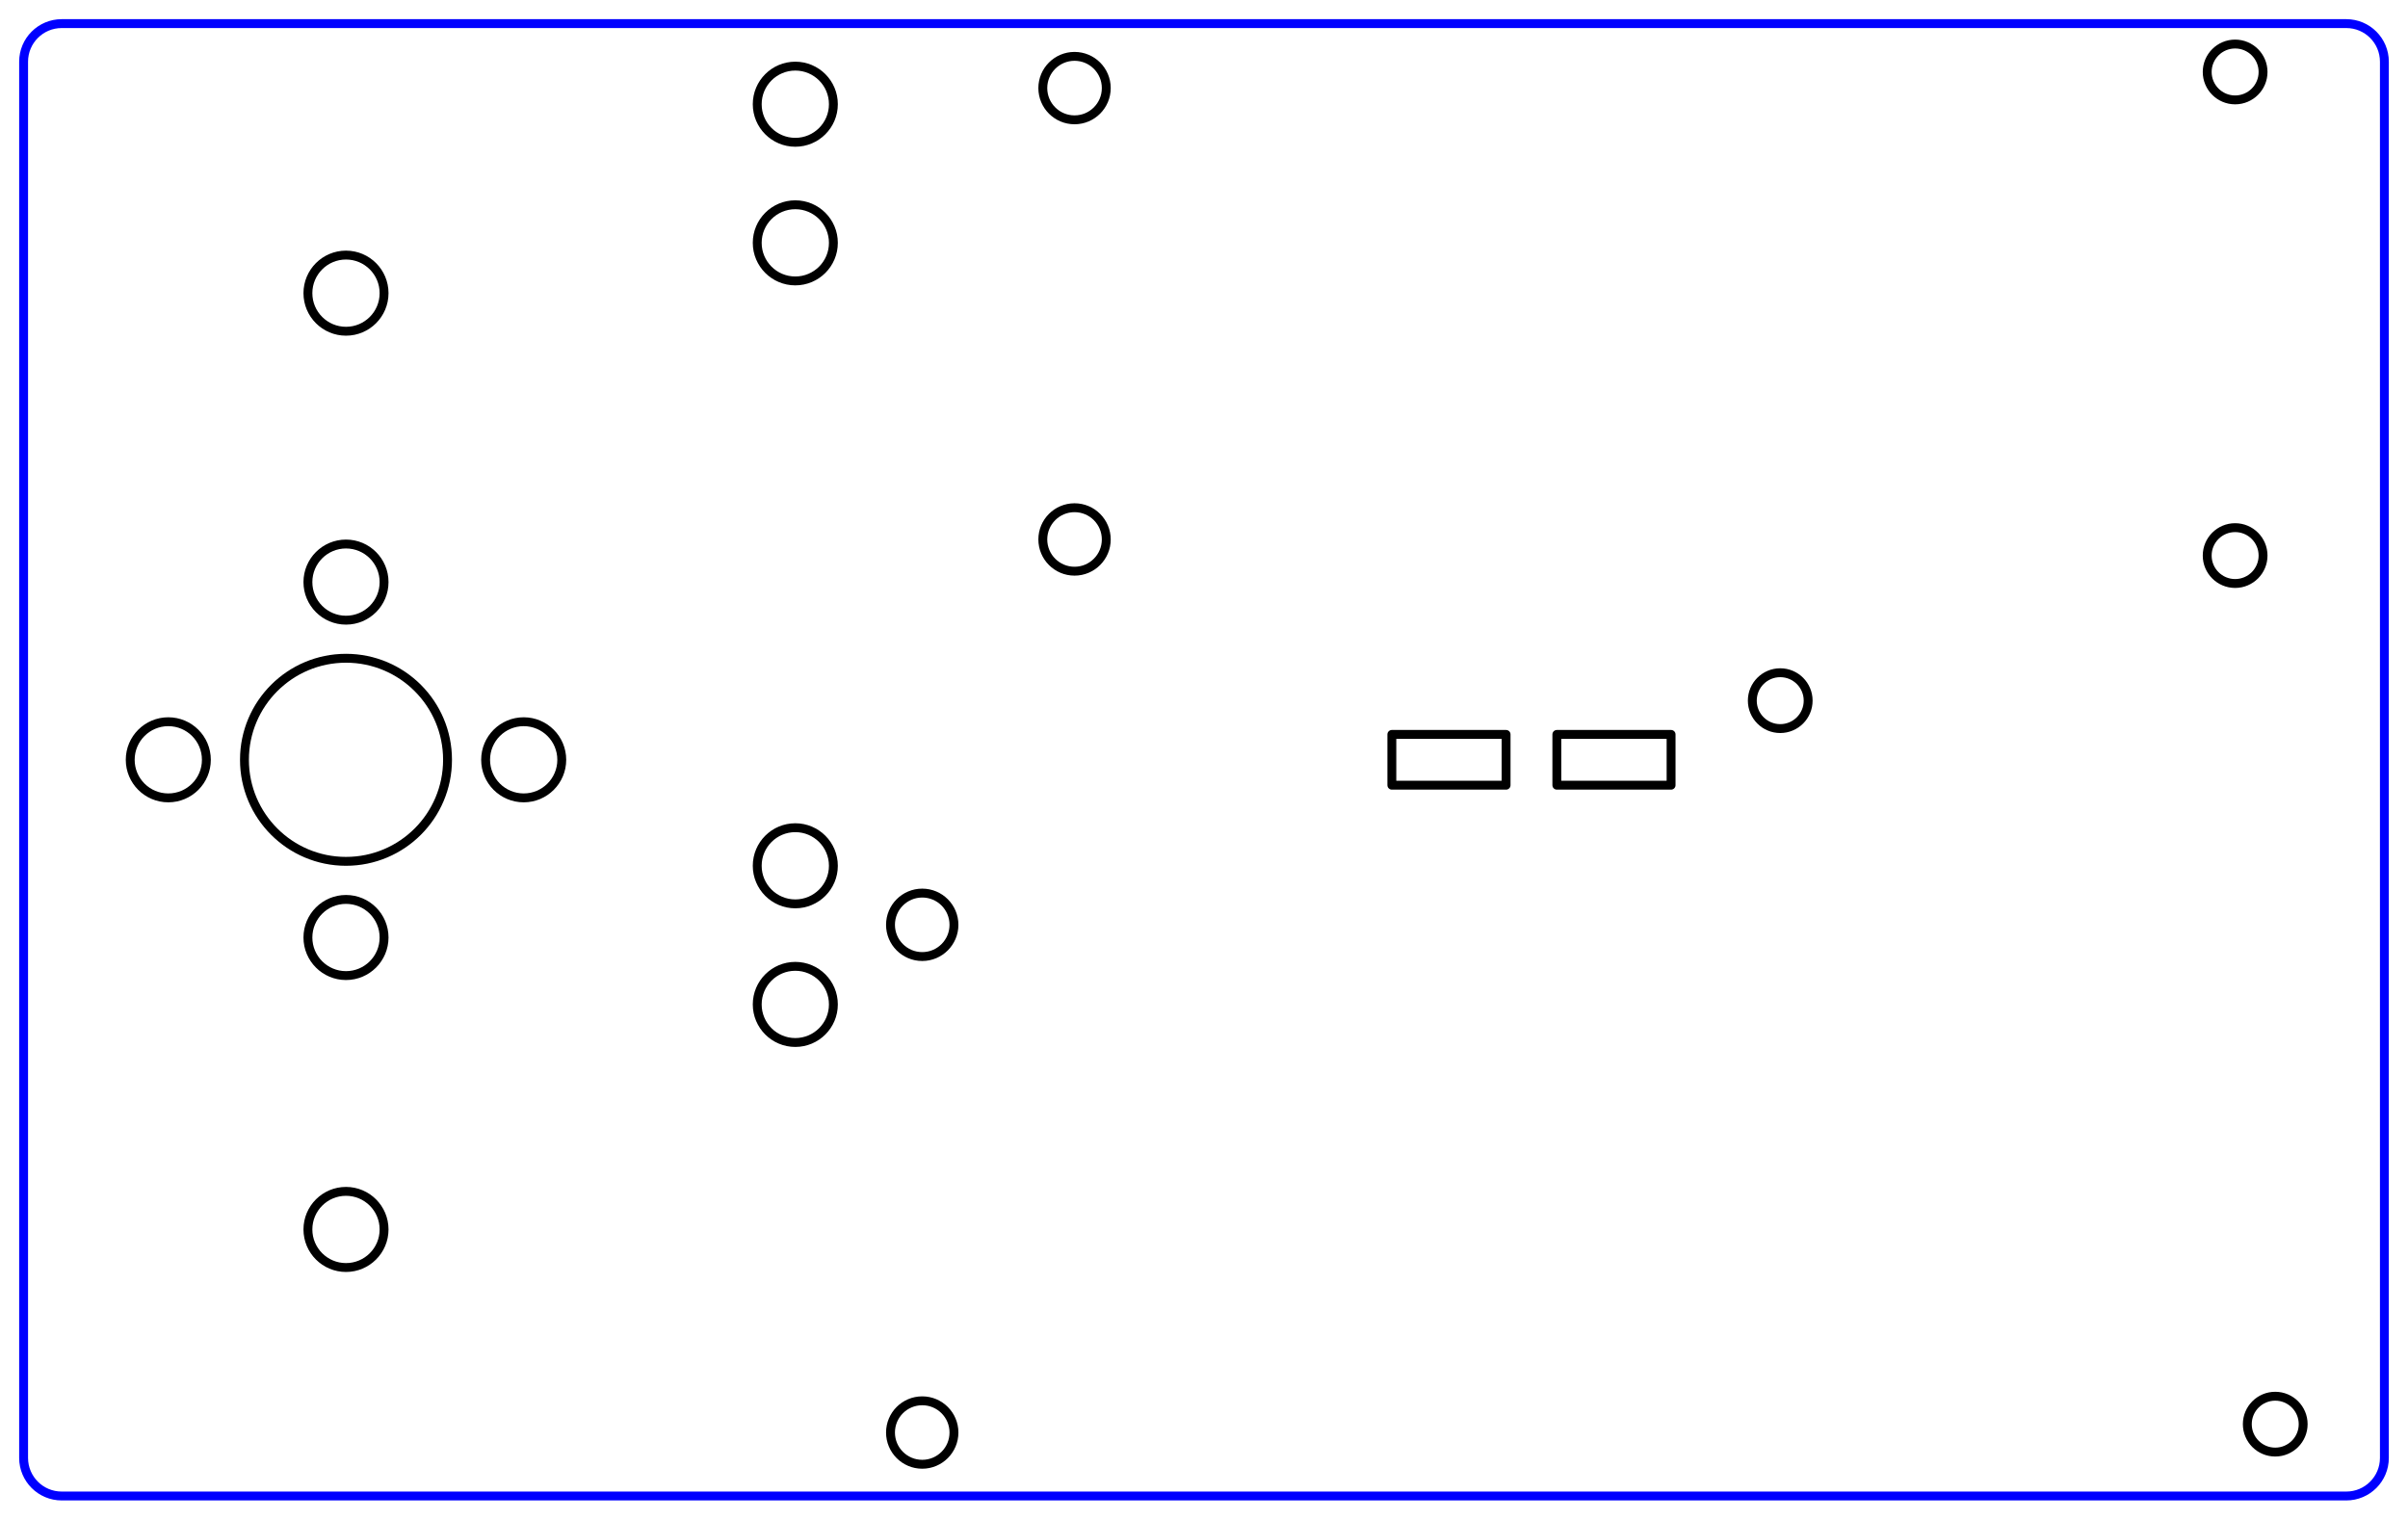
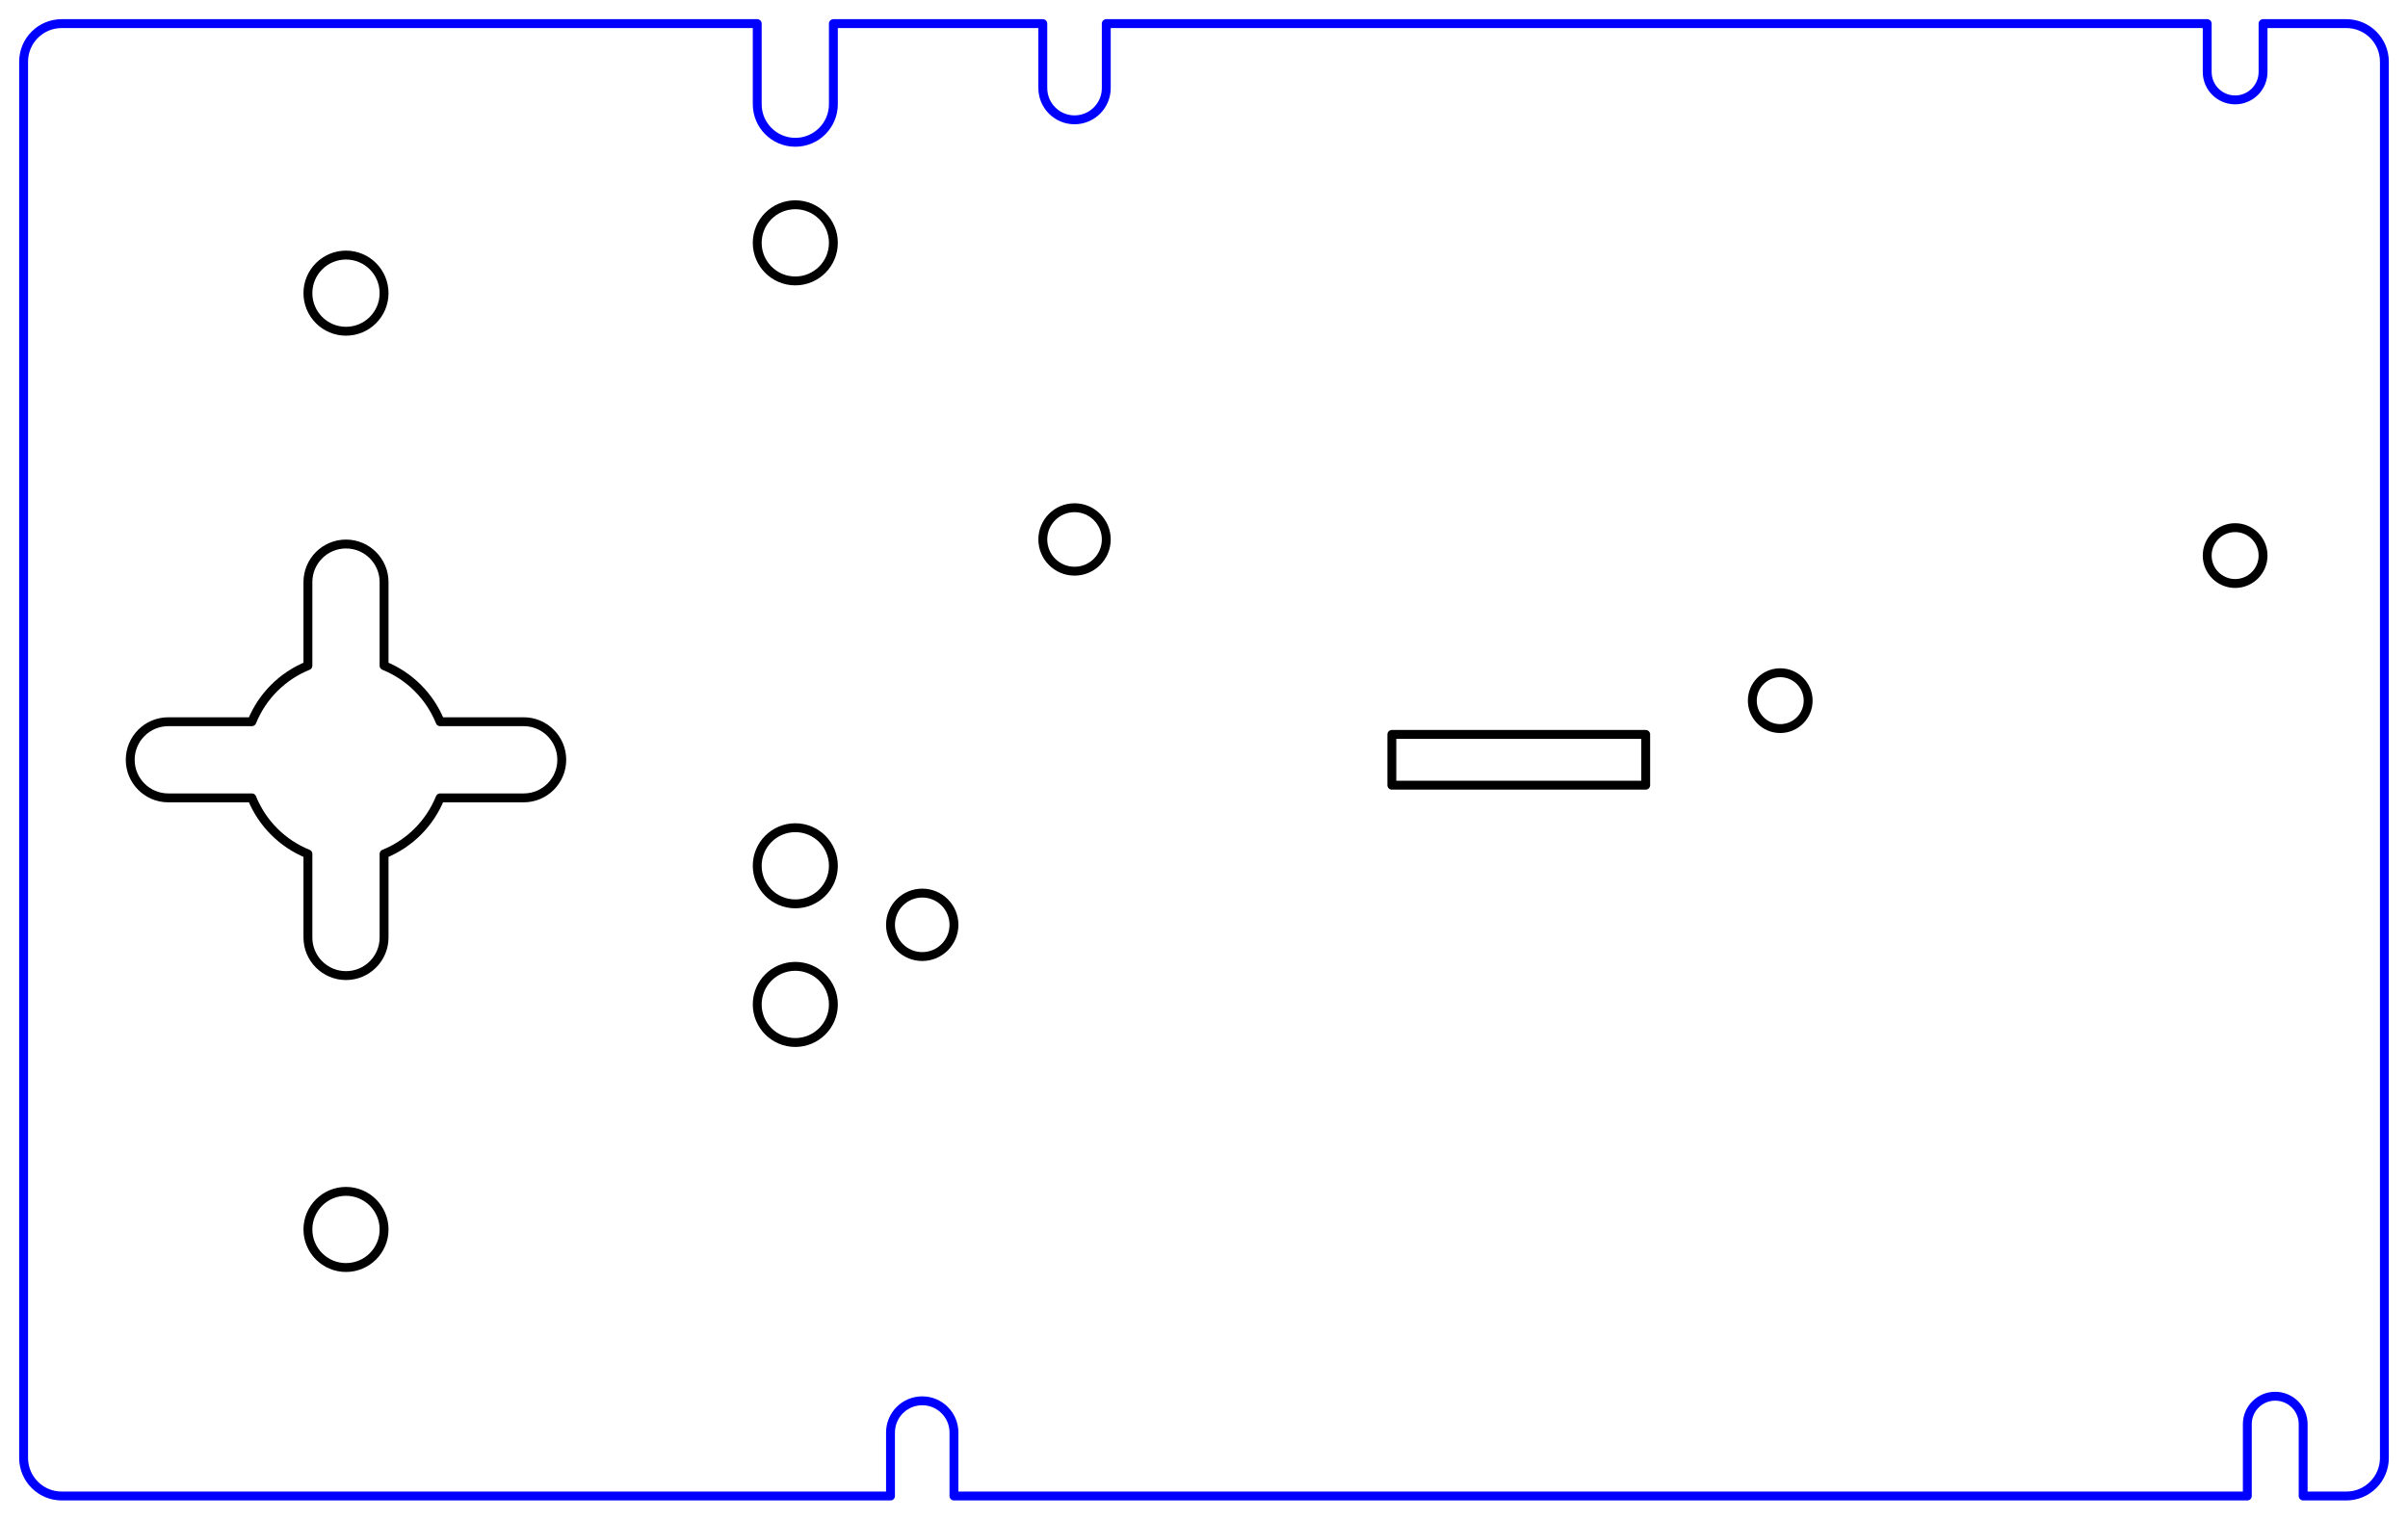
- <svg xmlns="http://www.w3.org/2000/svg" width="94.86mm" height="59.86mm" viewBox="0 0 94.86 59.86" version="1.1" id="svg128">
-   <defs id="defs132" />
-   <g id="Sketch" transform="translate(13.63,29.93) scale(1,-1)">
-     <circle cx="0.0" cy="0.0" r="4.0" stroke="#000000" stroke-width="0.35 px" style="stroke-width:0.35;stroke-miterlimit:4;stroke-dasharray:none;fill:none" id="circle84" />
-     <circle cx="0.0" cy="7.0" r="1.5" stroke="#000000" stroke-width="0.35 px" style="stroke-width:0.35;stroke-miterlimit:4;stroke-dasharray:none;fill:none" id="circle86" />
-     <circle cx="0.0" cy="18.382" r="1.5" stroke="#000000" stroke-width="0.35 px" style="stroke-width:0.35;stroke-miterlimit:4;stroke-dasharray:none;fill:none" id="circle88" />
-     <circle cx="-7.0" cy="0.0" r="1.5" stroke="#000000" stroke-width="0.35 px" style="stroke-width:0.35;stroke-miterlimit:4;stroke-dasharray:none;fill:none" id="circle90" />
-     <circle cx="7.0" cy="0.0" r="1.5" stroke="#000000" stroke-width="0.35 px" style="stroke-width:0.35;stroke-miterlimit:4;stroke-dasharray:none;fill:none" id="circle92" />
-     <circle cx="0.0" cy="-7.0" r="1.5" stroke="#000000" stroke-width="0.35 px" style="stroke-width:0.35;stroke-miterlimit:4;stroke-dasharray:none;fill:none" id="circle94" />
-     <circle cx="0.0" cy="-18.5" r="1.5" stroke="#000000" stroke-width="0.35 px" style="stroke-width:0.35;stroke-miterlimit:4;stroke-dasharray:none;fill:none" id="circle96" />
-     <path id="Sketch_w0007" d="M 41.2 1 L 41.2 -1 L 45.7 -1 L 45.7 1 L 41.2 1 " stroke="#000000" stroke-width="0.35 px" style="stroke-width:0.35;stroke-miterlimit:4;stroke-dasharray:none;fill:none;fill-opacity:1;fill-rule:evenodd;stroke-linejoin:round;stroke-linecap:round" />
-     <path id="Sketch_w0008" d="M 47.7 1 L 47.7 -1 L 52.2 -1 L 52.2 1 L 47.7 1 " stroke="#000000" stroke-width="0.35 px" style="stroke-width:0.35;stroke-miterlimit:4;stroke-dasharray:none;fill:none;fill-opacity:1;fill-rule:evenodd;stroke-linejoin:round;stroke-linecap:round" />
-     <circle cx="28.7" cy="26.46" r="1.25" stroke="#000000" stroke-width="0.35 px" style="stroke-width:0.35;stroke-miterlimit:4;stroke-dasharray:none;fill:none" id="circle100" />
-     <circle cx="28.7" cy="8.68" r="1.25" stroke="#000000" stroke-width="0.35 px" style="stroke-width:0.35;stroke-miterlimit:4;stroke-dasharray:none;fill:none" id="circle102" />
-     <circle cx="74.42" cy="27.095" r="1.1" stroke="#000000" stroke-width="0.35 px" style="stroke-width:0.35;stroke-miterlimit:4;stroke-dasharray:none;fill:none" id="circle104" />
-     <circle cx="74.42" cy="8.045" r="1.1" stroke="#000000" stroke-width="0.35 px" style="stroke-width:0.35;stroke-miterlimit:4;stroke-dasharray:none;fill:none" id="circle106" />
-     <circle cx="22.7" cy="-6.5" r="1.25" stroke="#000000" stroke-width="0.35 px" style="stroke-width:0.35;stroke-miterlimit:4;stroke-dasharray:none;fill:none" id="circle108" />
-     <circle cx="22.7" cy="-26.5" r="1.25" stroke="#000000" stroke-width="0.35 px" style="stroke-width:0.35;stroke-miterlimit:4;stroke-dasharray:none;fill:none" id="circle110" />
-     <circle cx="56.5" cy="2.33" r="1.1" stroke="#000000" stroke-width="0.35 px" style="stroke-width:0.35;stroke-miterlimit:4;stroke-dasharray:none;fill:none" id="circle112" />
-     <circle cx="76.0" cy="-26.17" r="1.1" stroke="#000000" stroke-width="0.35 px" style="stroke-width:0.35;stroke-miterlimit:4;stroke-dasharray:none;fill:none" id="circle114" />
-     <circle cx="17.7" cy="-4.175" r="1.5" stroke="#000000" stroke-width="0.35 px" style="stroke-width:0.35;stroke-miterlimit:4;stroke-dasharray:none;fill:none" id="circle116" />
-     <circle cx="17.7" cy="-9.636" r="1.5" stroke="#000000" stroke-width="0.35 px" style="stroke-width:0.35;stroke-miterlimit:4;stroke-dasharray:none;fill:none" id="circle118" />
-     <circle cx="17.7" cy="25.825" r="1.5" stroke="#000000" stroke-width="0.35 px" style="stroke-width:0.35;stroke-miterlimit:4;stroke-dasharray:none;fill:none" id="circle120" />
-     <circle cx="17.7" cy="20.364" r="1.5" stroke="#000000" stroke-width="0.35 px" style="stroke-width:0.35;stroke-miterlimit:4;stroke-dasharray:none;fill:none" id="circle122" />
-     <path id="Sketch_w0021" d="M -12.7 -27.5 L -12.7 27.5 A 1.5 1.5 0 0 0 -11.2 29L 78.8 29 A 1.5 1.5 0 0 0 80.3 27.5L 80.3 -27.5 A 1.5 1.5 0 0 0 78.8 -29L -11.2 -29 A 1.5 1.5 0 0 0 -12.7 -27.5" stroke="#000000" stroke-width="0.35 px" style="stroke-width:0.35;stroke-miterlimit:4;stroke-dasharray:none;fill:none;fill-opacity:1;fill-rule:evenodd;stroke:#0000ff;stroke-opacity:1" />
+ <svg xmlns="http://www.w3.org/2000/svg" width="94.86mm" height="59.86mm" viewBox="0 0 94.86 59.86" version="1.1" id="svg346">
+   <defs id="defs350" />
+   <g id="Sketch" transform="matrix(1,0,0,-1,13.63,29.93)" style="stroke:#000000;stroke-opacity:1;stroke-linecap:round;stroke-linejoin:round">
+     <path id="Sketch_w0000" d="M 3.708,1.5 A 4,4 0 0 1 1.5,3.708 V 7 a 1.5,1.5 0 0 1 -3,0 V 3.708 A 4,4 0 0 1 -3.708,1.5 H -7 a 1.5,1.5 0 0 1 0,-3 h 3.292 A 4,4 0 0 1 -1.5,-3.708 V -7 a 1.5,1.5 0 0 1 3,0 v 3.292 A 4,4 0 0 1 3.708,-1.5 H 7 a 1.5,1.5 0 1 1 0,3 H 3.708" stroke="#000000" stroke-width="0.35 px" style="fill:none;fill-opacity:1;fill-rule:evenodd;stroke-width:0.35;stroke-miterlimit:4;stroke-dasharray:none;stroke:#000000;stroke-opacity:1;stroke-linecap:round;stroke-linejoin:round" />
+     <circle cx="0" cy="18.382" r="1.5" stroke="#000000" stroke-width="0.35 px" style="fill:none;stroke-width:0.35;stroke-miterlimit:4;stroke-dasharray:none;stroke:#000000;stroke-opacity:1;stroke-linecap:round;stroke-linejoin:round" id="circle323" />
+     <circle cx="0" cy="-18.5" r="1.5" stroke="#000000" stroke-width="0.35 px" style="fill:none;stroke-width:0.35;stroke-miterlimit:4;stroke-dasharray:none;stroke:#000000;stroke-opacity:1;stroke-linecap:round;stroke-linejoin:round" id="circle325" />
+     <path id="Sketch_w0003" d="m 51.2,-1 v 2 h -10 v -2 h 10" stroke="#000000" stroke-width="0.35 px" style="fill:none;fill-opacity:1;fill-rule:evenodd;stroke-width:0.35;stroke-miterlimit:4;stroke-dasharray:none;stroke:#000000;stroke-opacity:1;stroke-linecap:round;stroke-linejoin:round" />
+     <path id="Sketch_w0004" d="m 19.2,29 h 8.25 v -2.54 a 1.25,1.25 0 0 1 2.5,0 V 29 h 43.37 v -1.905 a 1.1,1.1 0 1 1 2.2,0 V 29 h 3.28 a 1.5,1.5 0 0 0 1.5,-1.5 v -55 A 1.5,1.5 0 0 0 78.8,-29 h -1.7 v 2.83 a 1.1,1.1 0 1 1 -2.2,0 V -29 H 23.95 v 2.5 a 1.25,1.25 0 1 1 -2.5,0 V -29 H -11.2 a 1.5,1.5 0 0 0 -1.5,1.5 v 55 a 1.5,1.5 0 0 0 1.5,1.5 h 27.4 v -3.175 a 1.5,1.5 0 0 1 3,0 V 29" stroke="#000000" stroke-width="0.35 px" style="fill:none;fill-opacity:1;fill-rule:evenodd;stroke-width:0.35;stroke-miterlimit:4;stroke-dasharray:none;stroke:#0000ff;stroke-opacity:1;stroke-linecap:round;stroke-linejoin:round" />
+     <circle cx="28.7" cy="8.68" r="1.25" stroke="#000000" stroke-width="0.35 px" style="fill:none;stroke-width:0.35;stroke-miterlimit:4;stroke-dasharray:none;stroke:#000000;stroke-opacity:1;stroke-linecap:round;stroke-linejoin:round" id="circle329" />
+     <circle cx="74.42" cy="8.045" r="1.1" stroke="#000000" stroke-width="0.35 px" style="fill:none;stroke-width:0.35;stroke-miterlimit:4;stroke-dasharray:none;stroke:#000000;stroke-opacity:1;stroke-linecap:round;stroke-linejoin:round" id="circle331" />
+     <circle cx="22.7" cy="-6.5" r="1.25" stroke="#000000" stroke-width="0.35 px" style="fill:none;stroke-width:0.35;stroke-miterlimit:4;stroke-dasharray:none;stroke:#000000;stroke-opacity:1;stroke-linecap:round;stroke-linejoin:round" id="circle333" />
+     <circle cx="56.5" cy="2.33" r="1.1" stroke="#000000" stroke-width="0.35 px" style="fill:none;stroke-width:0.35;stroke-miterlimit:4;stroke-dasharray:none;stroke:#000000;stroke-opacity:1;stroke-linecap:round;stroke-linejoin:round" id="circle335" />
+     <circle cx="17.7" cy="-4.175" r="1.5" stroke="#000000" stroke-width="0.35 px" style="fill:none;stroke-width:0.35;stroke-miterlimit:4;stroke-dasharray:none;stroke:#000000;stroke-opacity:1;stroke-linecap:round;stroke-linejoin:round" id="circle337" />
+     <circle cx="17.7" cy="-9.636" r="1.5" stroke="#000000" stroke-width="0.35 px" style="fill:none;stroke-width:0.35;stroke-miterlimit:4;stroke-dasharray:none;stroke:#000000;stroke-opacity:1;stroke-linecap:round;stroke-linejoin:round" id="circle339" />
+     <circle cx="17.7" cy="20.364" r="1.5" stroke="#000000" stroke-width="0.35 px" style="fill:none;stroke-width:0.35;stroke-miterlimit:4;stroke-dasharray:none;stroke:#000000;stroke-opacity:1;stroke-linecap:round;stroke-linejoin:round" id="circle341" />
  </g>
</svg>
